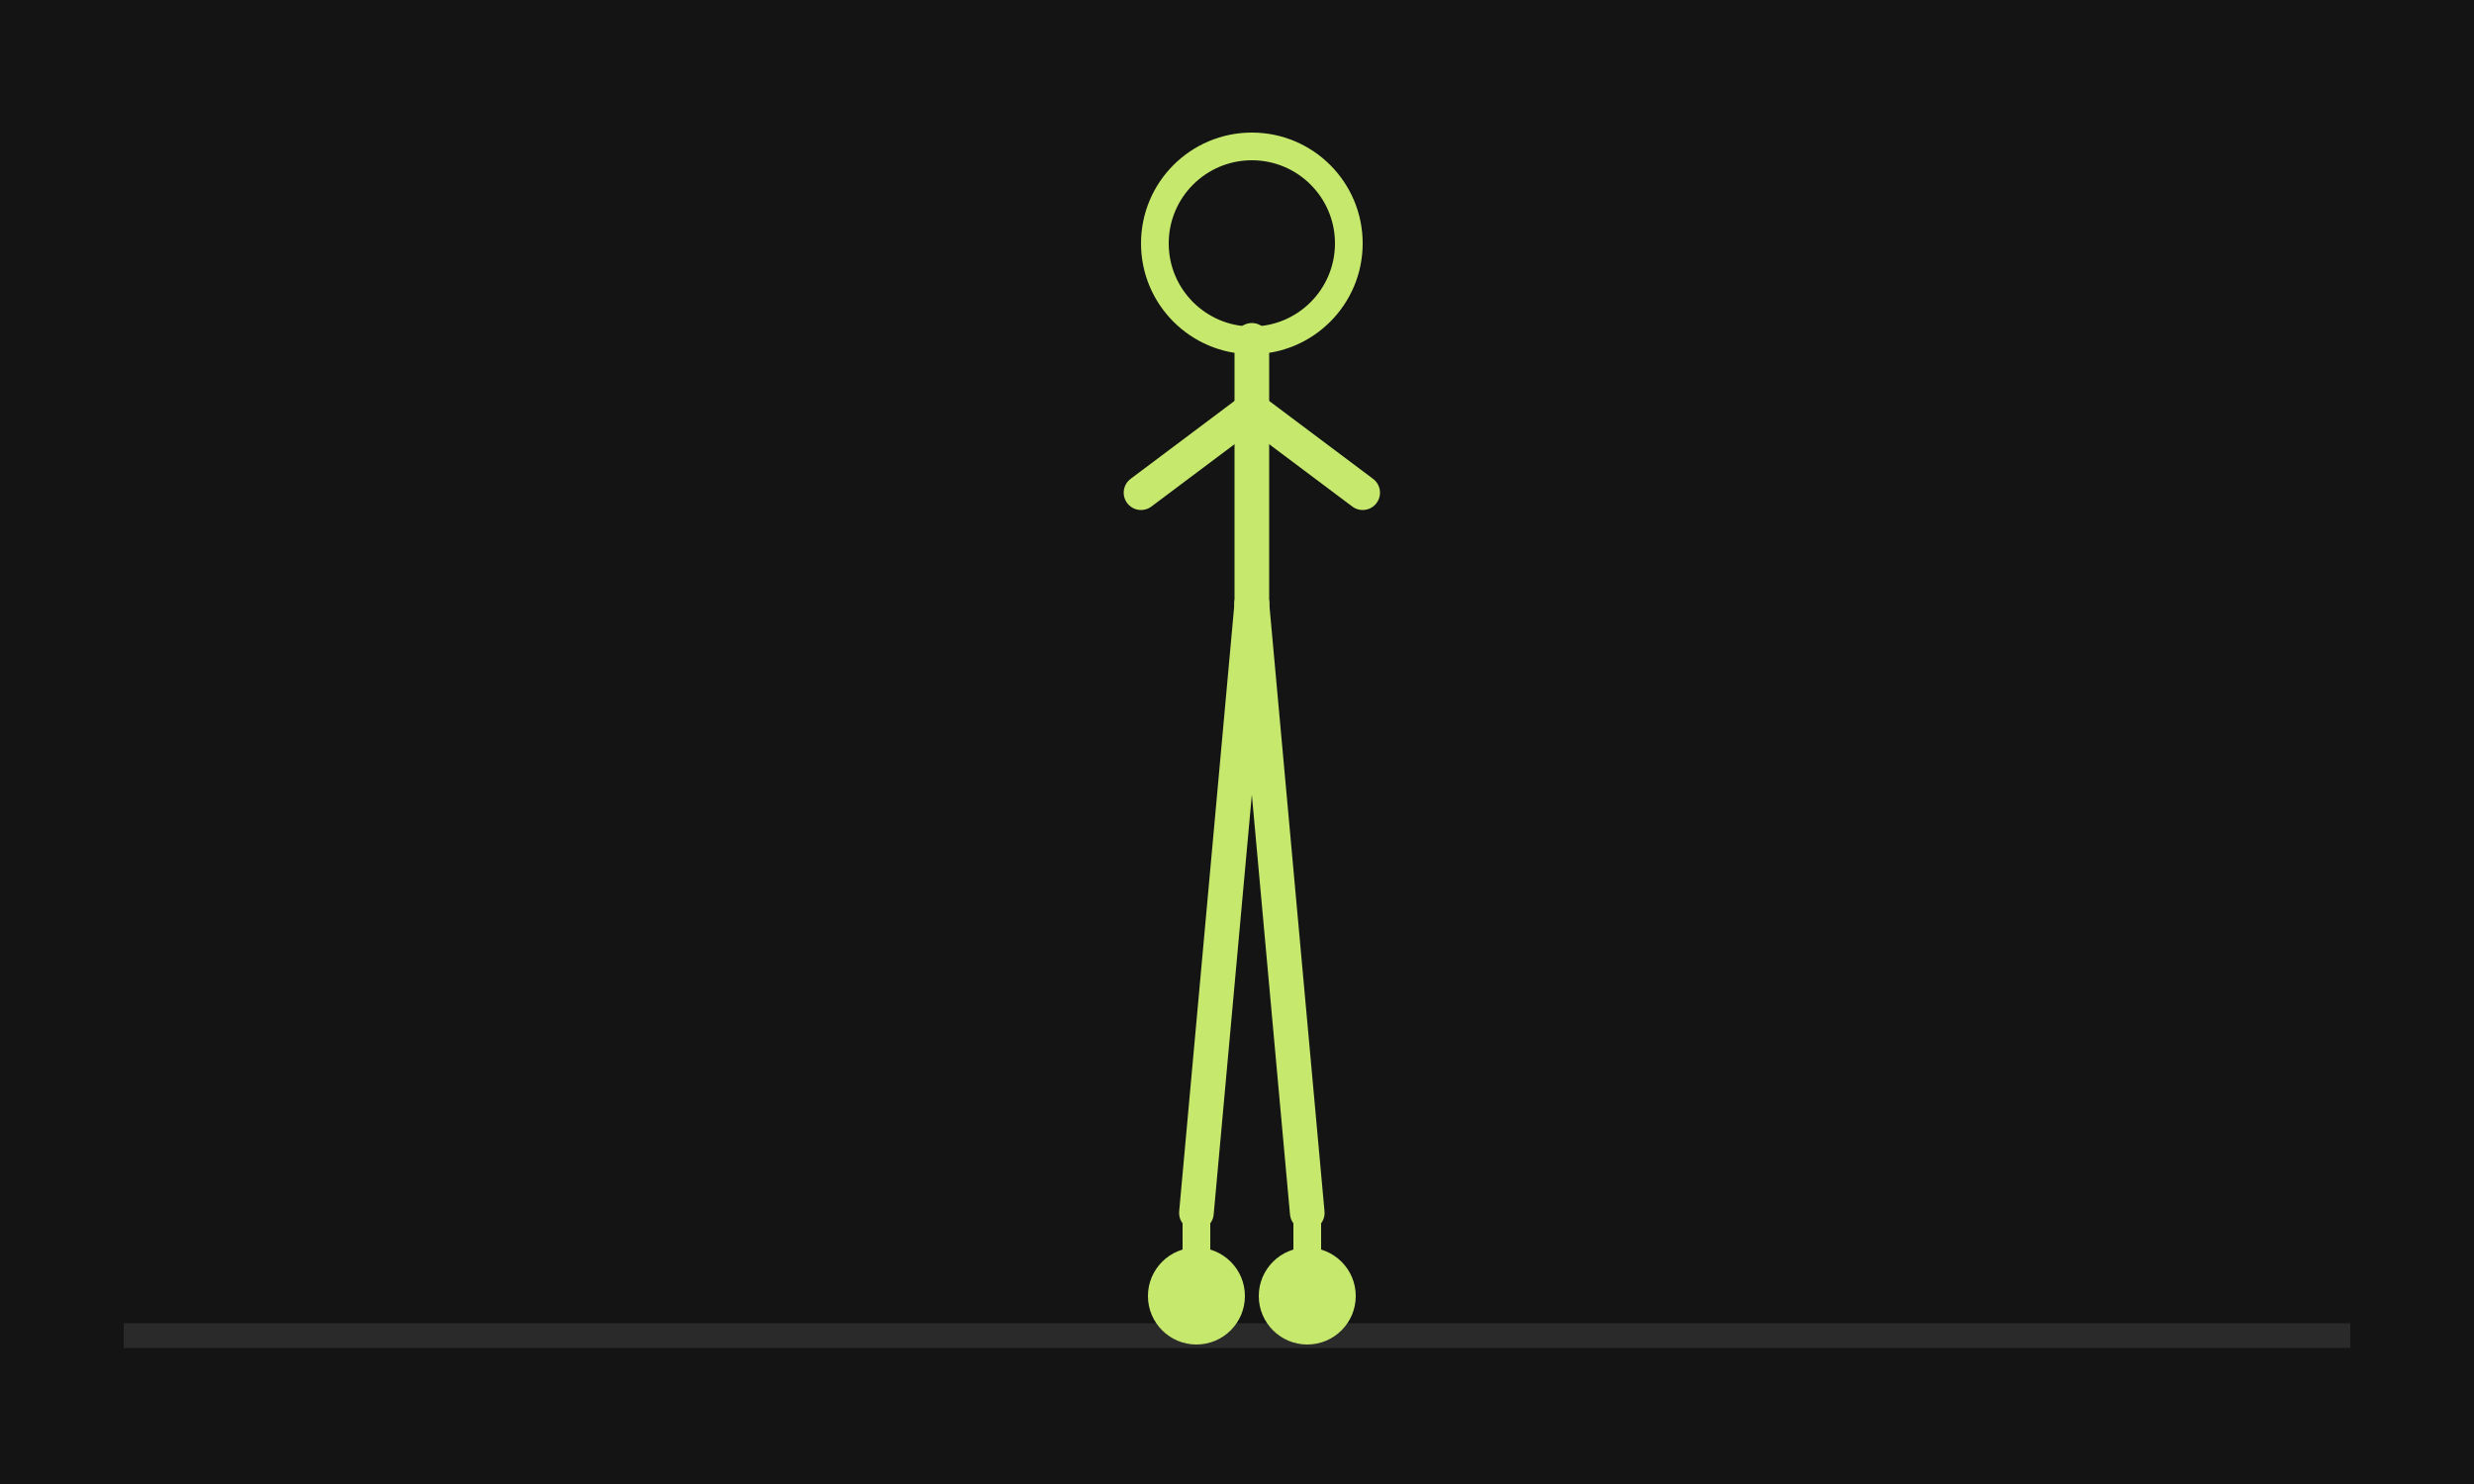
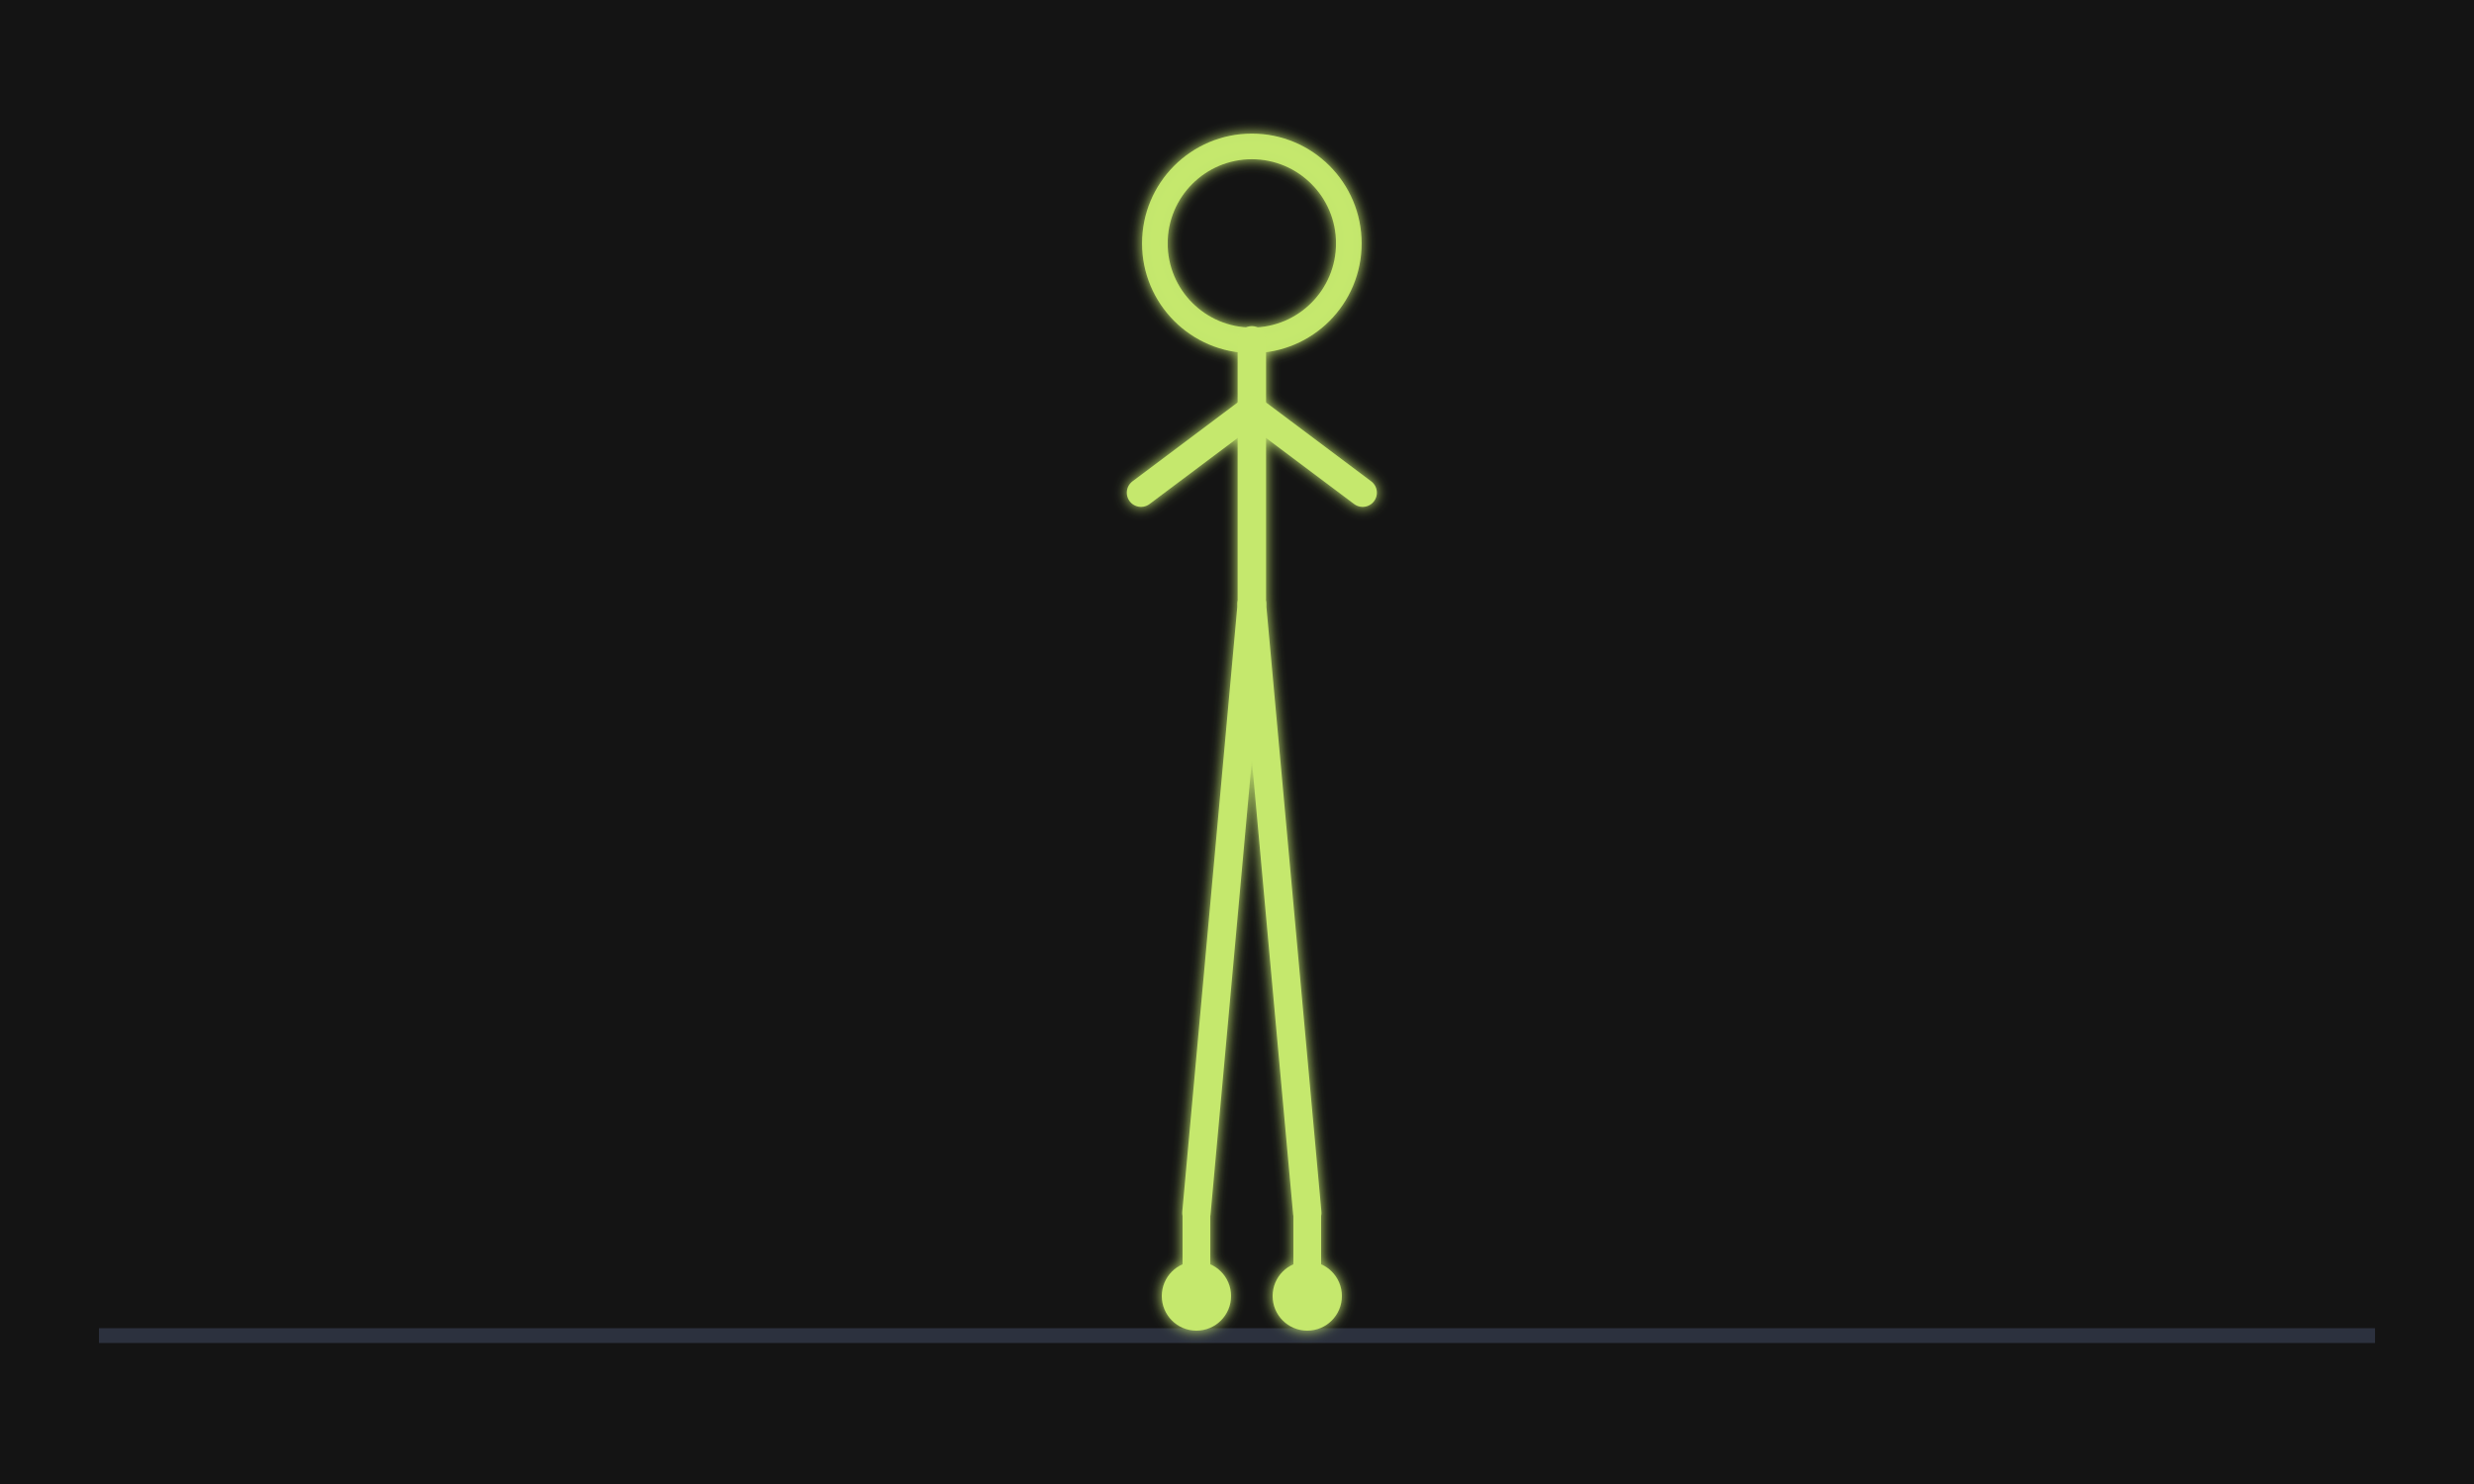
<svg xmlns="http://www.w3.org/2000/svg" viewBox="0 0 200 120" fill="none" aria-hidden="true">
+   <defs>
+     <filter id="sfGlow" x="-35%" y="-35%" width="170%" height="170%">
+       <feGaussianBlur stdDeviation="0.5" result="b" />
+       <feMerge>
+         <feMergeNode in="b" />
+         <feMergeNode in="SourceGraphic" />
+       </feMerge>
+     </filter>
+   </defs>
  <rect width="200" height="120" fill="#141414" />
-   <line x1="10" y1="108" x2="190" y2="108" stroke="#2a2a2a" stroke-width="2" />
-   <g transform="translate(34,4) scale(1.12)">
-     <circle cx="60" cy="14" r="7" stroke="#c5e86d" stroke-width="2" />
-     <path d="M60 21 L60 40" stroke="#c5e86d" stroke-width="2.5" stroke-linecap="round" stroke-linejoin="round" />
-     <path d="M60 40 L56 84" stroke="#c5e86d" stroke-width="2.5" stroke-linecap="round" stroke-linejoin="round" />
-     <path d="M60 40 L64 84" stroke="#c5e86d" stroke-width="2.5" stroke-linecap="round" stroke-linejoin="round" />
-     <path d="M56 84 L56 90" stroke="#c5e86d" stroke-width="2" stroke-linecap="round" stroke-linejoin="round" />
-     <path d="M64 84 L64 90" stroke="#c5e86d" stroke-width="2" stroke-linecap="round" stroke-linejoin="round" />
-     <path d="M60 26 L52 32" stroke="#c5e86d" stroke-width="2.5" stroke-linecap="round" stroke-linejoin="round" />
-     <path d="M60 26 L68 32" stroke="#c5e86d" stroke-width="2.5" stroke-linecap="round" stroke-linejoin="round" />
-     <circle cx="56" cy="90" r="3.5" fill="#c5e86d" />
-     <circle cx="64" cy="90" r="3.5" fill="#c5e86d" />
+   <line x1="8" y1="108" x2="192" y2="108" stroke="#4a5570" stroke-width="1.2" opacity="0.45" />
+   <g filter="url(#sfGlow)">
+     <g transform="translate(34,4) scale(1.12)">
+       <circle cx="60" cy="14" r="7" stroke="#c5e86d" stroke-width="1.85" fill="none" opacity="0.98" />
+       <path d="M60 21 L60 40" stroke="#c5e86d" stroke-width="2.05" stroke-linecap="round" stroke-linejoin="round" />
+       <path d="M60 40 L56 84" stroke="#c5e86d" stroke-width="2.05" stroke-linecap="round" stroke-linejoin="round" />
+       <path d="M60 40 L64 84" stroke="#c5e86d" stroke-width="2.05" stroke-linecap="round" stroke-linejoin="round" />
+       <path d="M56 84 L56 90" stroke="#c5e86d" stroke-width="2" stroke-linecap="round" stroke-linejoin="round" />
+       <path d="M64 84 L64 90" stroke="#c5e86d" stroke-width="2" stroke-linecap="round" stroke-linejoin="round" />
+       <path d="M60 26 L52 32" stroke="#c5e86d" stroke-width="2.05" stroke-linecap="round" stroke-linejoin="round" />
+       <path d="M60 26 L68 32" stroke="#c5e86d" stroke-width="2.05" stroke-linecap="round" stroke-linejoin="round" />
+       <circle cx="56" cy="90" r="2.5" fill="#c5e86d" />
+       <circle cx="64" cy="90" r="2.5" fill="#c5e86d" />
+     </g>
  </g>
</svg>
